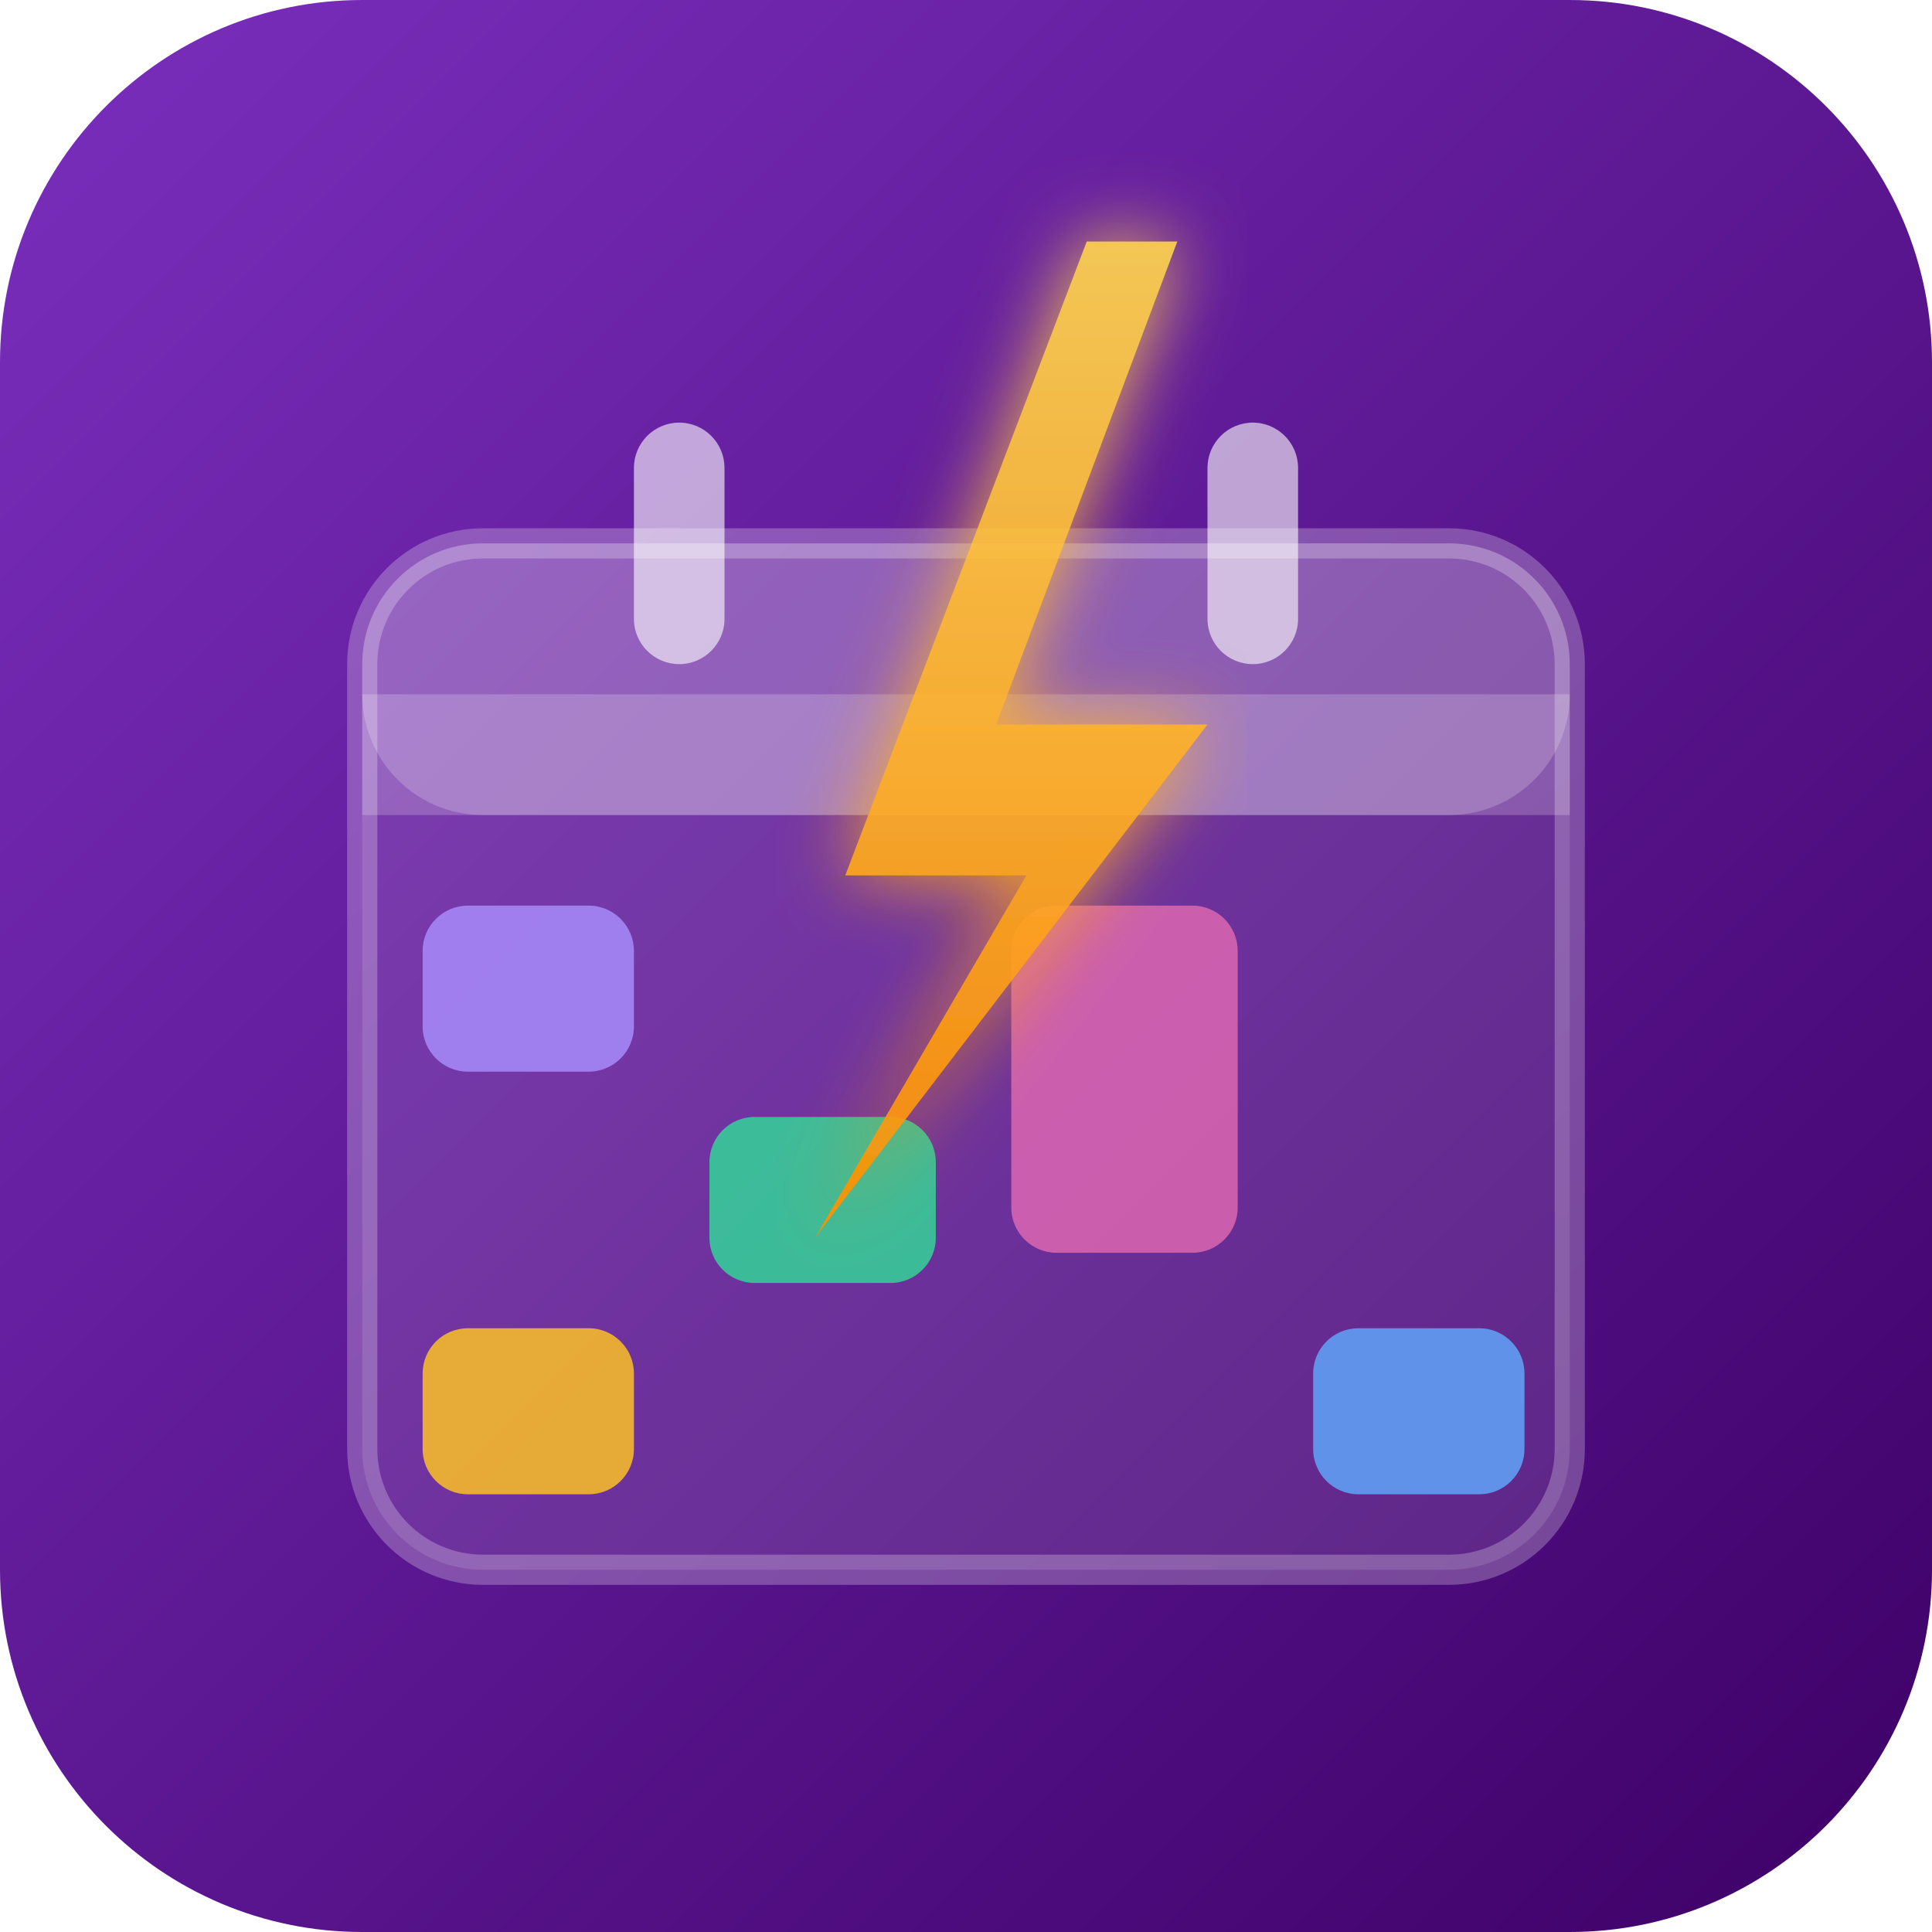
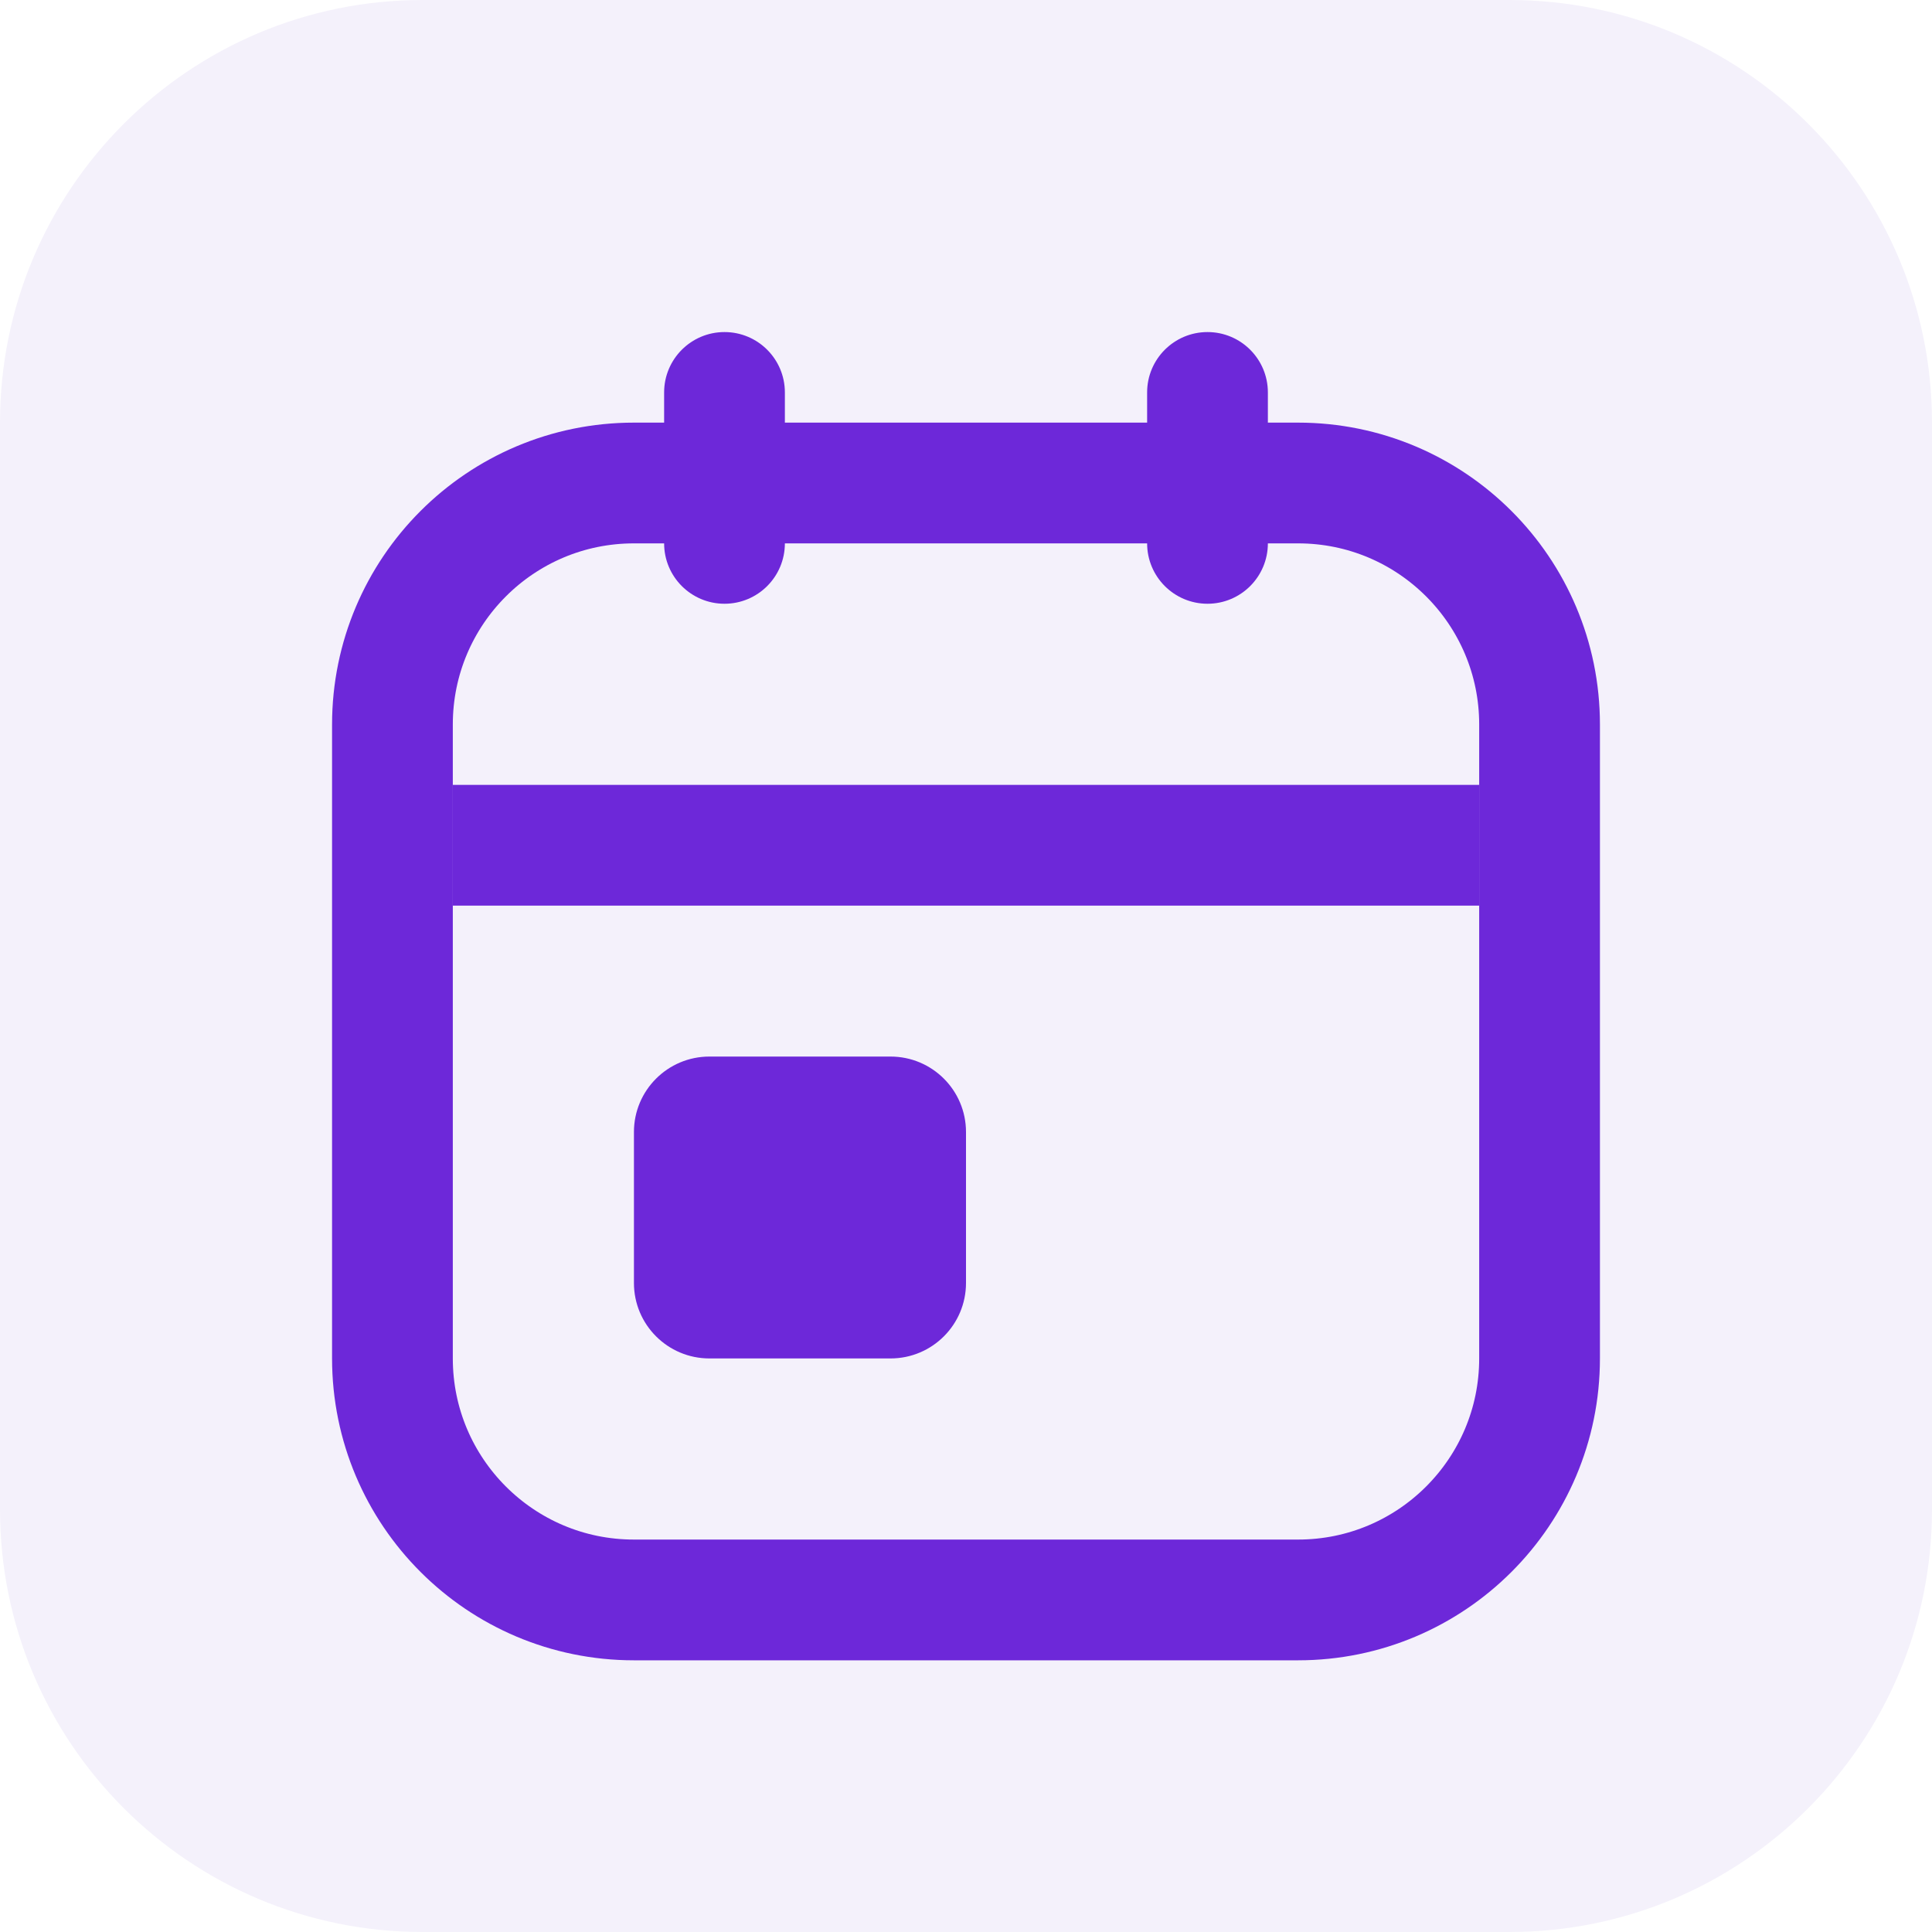
- <svg xmlns="http://www.w3.org/2000/svg" width="48" height="48" viewBox="0 0 128 128">
-   <defs>
-     <linearGradient id="bg" x1="0" y1="0" x2="1" y2="1">
-       <stop offset="0%" stop-color="#7B2FBE" />
-       <stop offset="100%" stop-color="#3D0066" />
-     </linearGradient>
-     <linearGradient id="bolt" x1="0" y1="0" x2="0" y2="1">
-       <stop offset="0%" stop-color="#FFD54F" />
-       <stop offset="100%" stop-color="#FF8F00" />
-     </linearGradient>
-     <filter id="glow">
-       <feGaussianBlur stdDeviation="2.5" result="blur" />
-       <feMerge>
-         <feMergeNode in="blur" />
-         <feMergeNode in="SourceGraphic" />
-       </feMerge>
-     </filter>
-   </defs>
-   <rect width="128" height="128" rx="24" fill="url(#bg)" />
-   <rect x="24" y="36" width="80" height="68" rx="8" fill="rgba(255,255,255,0.12)" stroke="rgba(255,255,255,0.25)" stroke-width="2" />
-   <rect x="24" y="36" width="80" height="18" rx="8" fill="rgba(255,255,255,0.2)" />
-   <rect x="24" y="46" width="80" height="8" fill="rgba(255,255,255,0.2)" />
-   <rect x="42" y="28" width="6" height="16" rx="3" fill="rgba(255,255,255,0.6)" />
-   <rect x="80" y="28" width="6" height="16" rx="3" fill="rgba(255,255,255,0.6)" />
-   <rect x="28" y="60" width="14" height="11" rx="3" fill="#A78BFA" opacity="0.85" />
-   <rect x="47" y="74" width="15" height="11" rx="3" fill="#34D399" opacity="0.85" />
-   <rect x="67" y="60" width="15" height="23" rx="3" fill="#F472B6" opacity="0.7" />
-   <rect x="87" y="88" width="14" height="11" rx="3" fill="#60A5FA" opacity="0.85" />
-   <rect x="28" y="88" width="14" height="11" rx="3" fill="#FBBF24" opacity="0.85" />
-   <polygon points="72,16 56,58 68,58 54,82 80,48 66,48 78,16" fill="url(#bolt)" filter="url(#glow)" opacity="0.92" />
+ <svg xmlns="http://www.w3.org/2000/svg" width="128" height="128" viewBox="0 0 128 128">
+   <rect width="128" height="128" rx="28" fill="#F4F1FB" />
+   <rect x="26" y="32" width="76" height="74" rx="16" fill="none" stroke="#6D28D9" stroke-width="8" />
+   <line x1="30" y1="56" x2="98" y2="56" stroke="#6D28D9" stroke-width="8" />
+   <rect x="44" y="22" width="8" height="18" rx="4" fill="#6D28D9" />
+   <rect x="76" y="22" width="8" height="18" rx="4" fill="#6D28D9" />
+   <rect x="42" y="70" width="22" height="20" rx="5" fill="#6D28D9" />
</svg>
